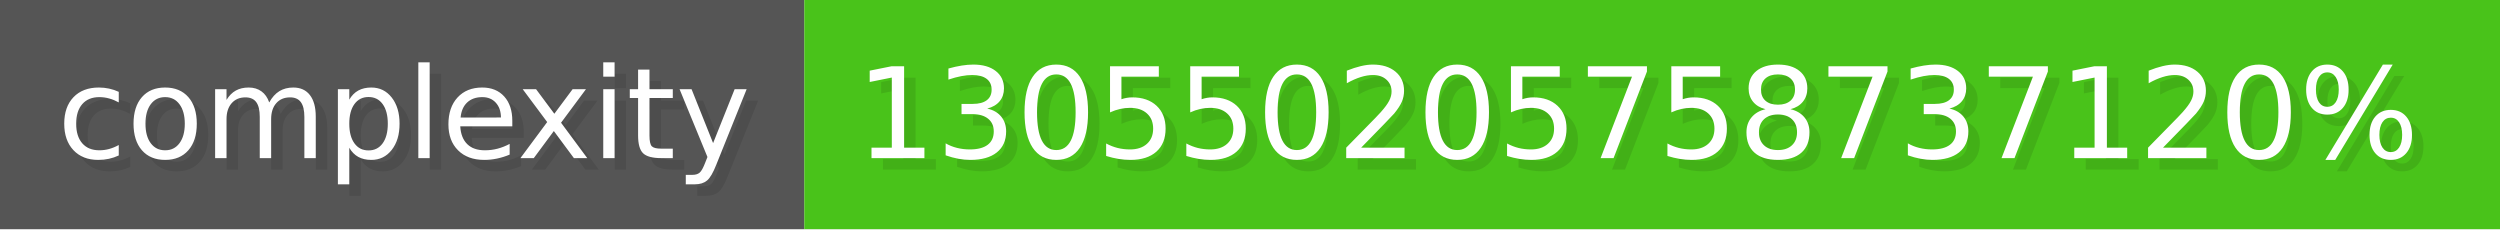
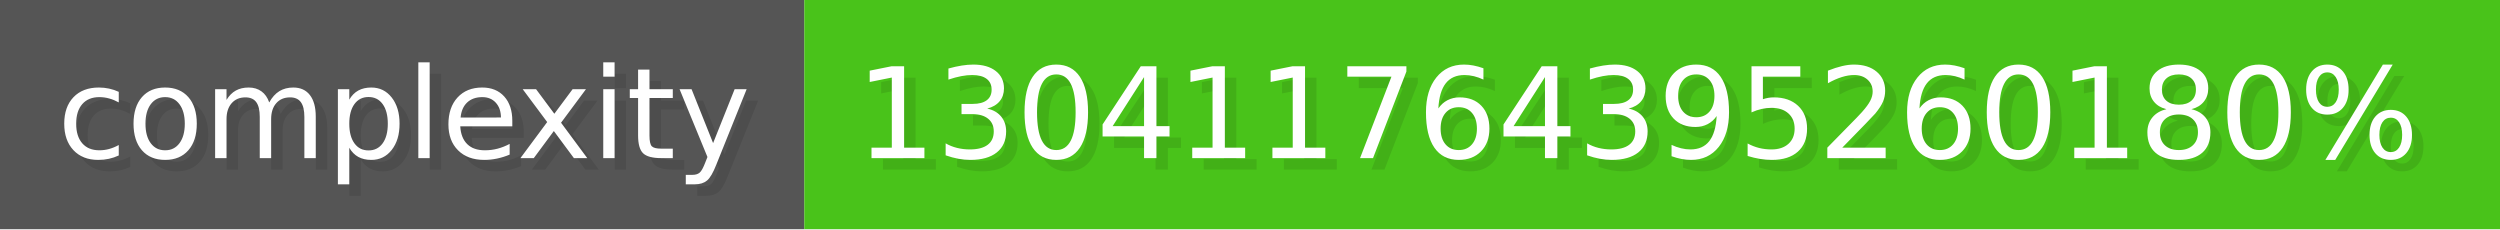
- <svg xmlns="http://www.w3.org/2000/svg" width="218.2" height="20" viewBox="0 0 2182 200" role="img" aria-label="complexity: 130550205758737120%">
+ <svg xmlns="http://www.w3.org/2000/svg" width="218.2" height="20" viewBox="0 0 2182 200" role="img" aria-label="complexity: 130411764395260180%">
  <g>
    <rect fill="#555" width="702" height="200" />
    <rect fill="#49c31a" x="702" width="1480" height="200" />
  </g>
  <g aria-hidden="true" fill="#fff" text-anchor="start" font-family="Verdana,DejaVu Sans,sans-serif" font-size="110">
    <text x="60" y="148" textLength="602" fill="#000" opacity="0.1">complexity</text>
    <text x="50" y="138" textLength="602">complexity</text>
-     <text x="757" y="148" textLength="1380" fill="#000" opacity="0.1">130550205758737120%</text>
-     <text x="747" y="138" textLength="1380">130550205758737120%</text>
+     <text x="757" y="148" textLength="1380" fill="#000" opacity="0.1">130411764395260180%</text>
+     <text x="747" y="138" textLength="1380">130411764395260180%</text>
  </g>
</svg>
